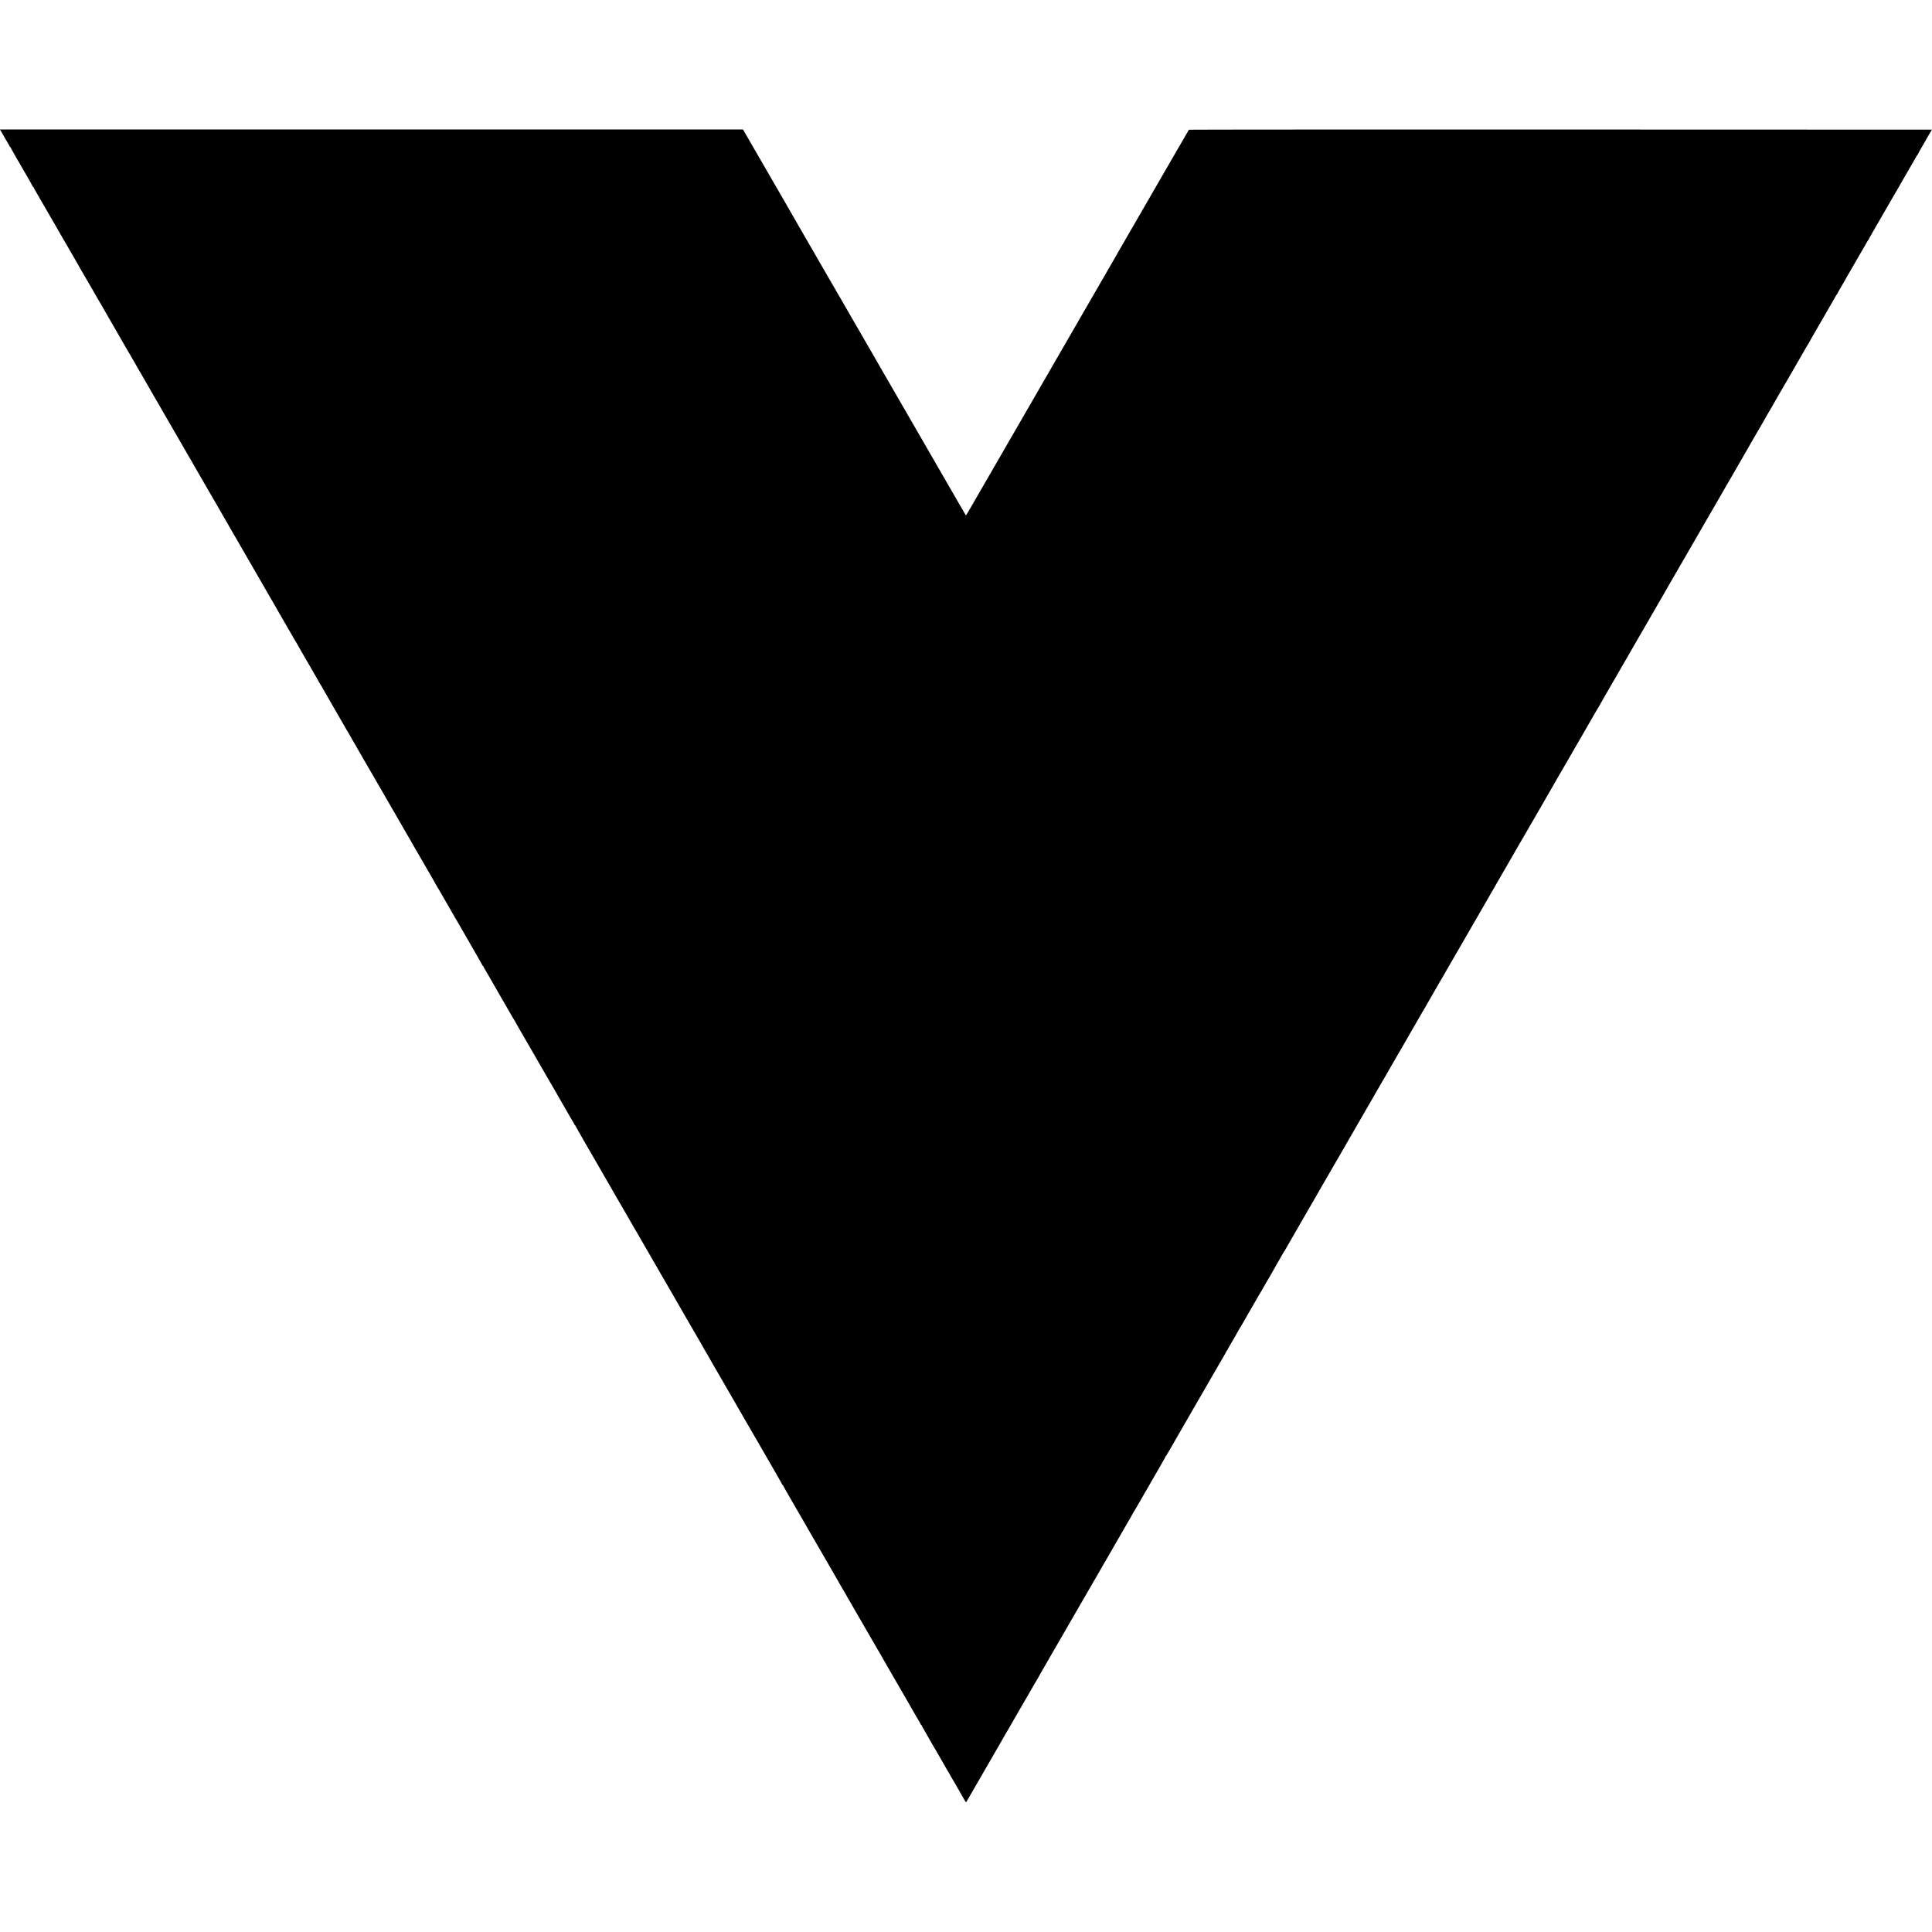
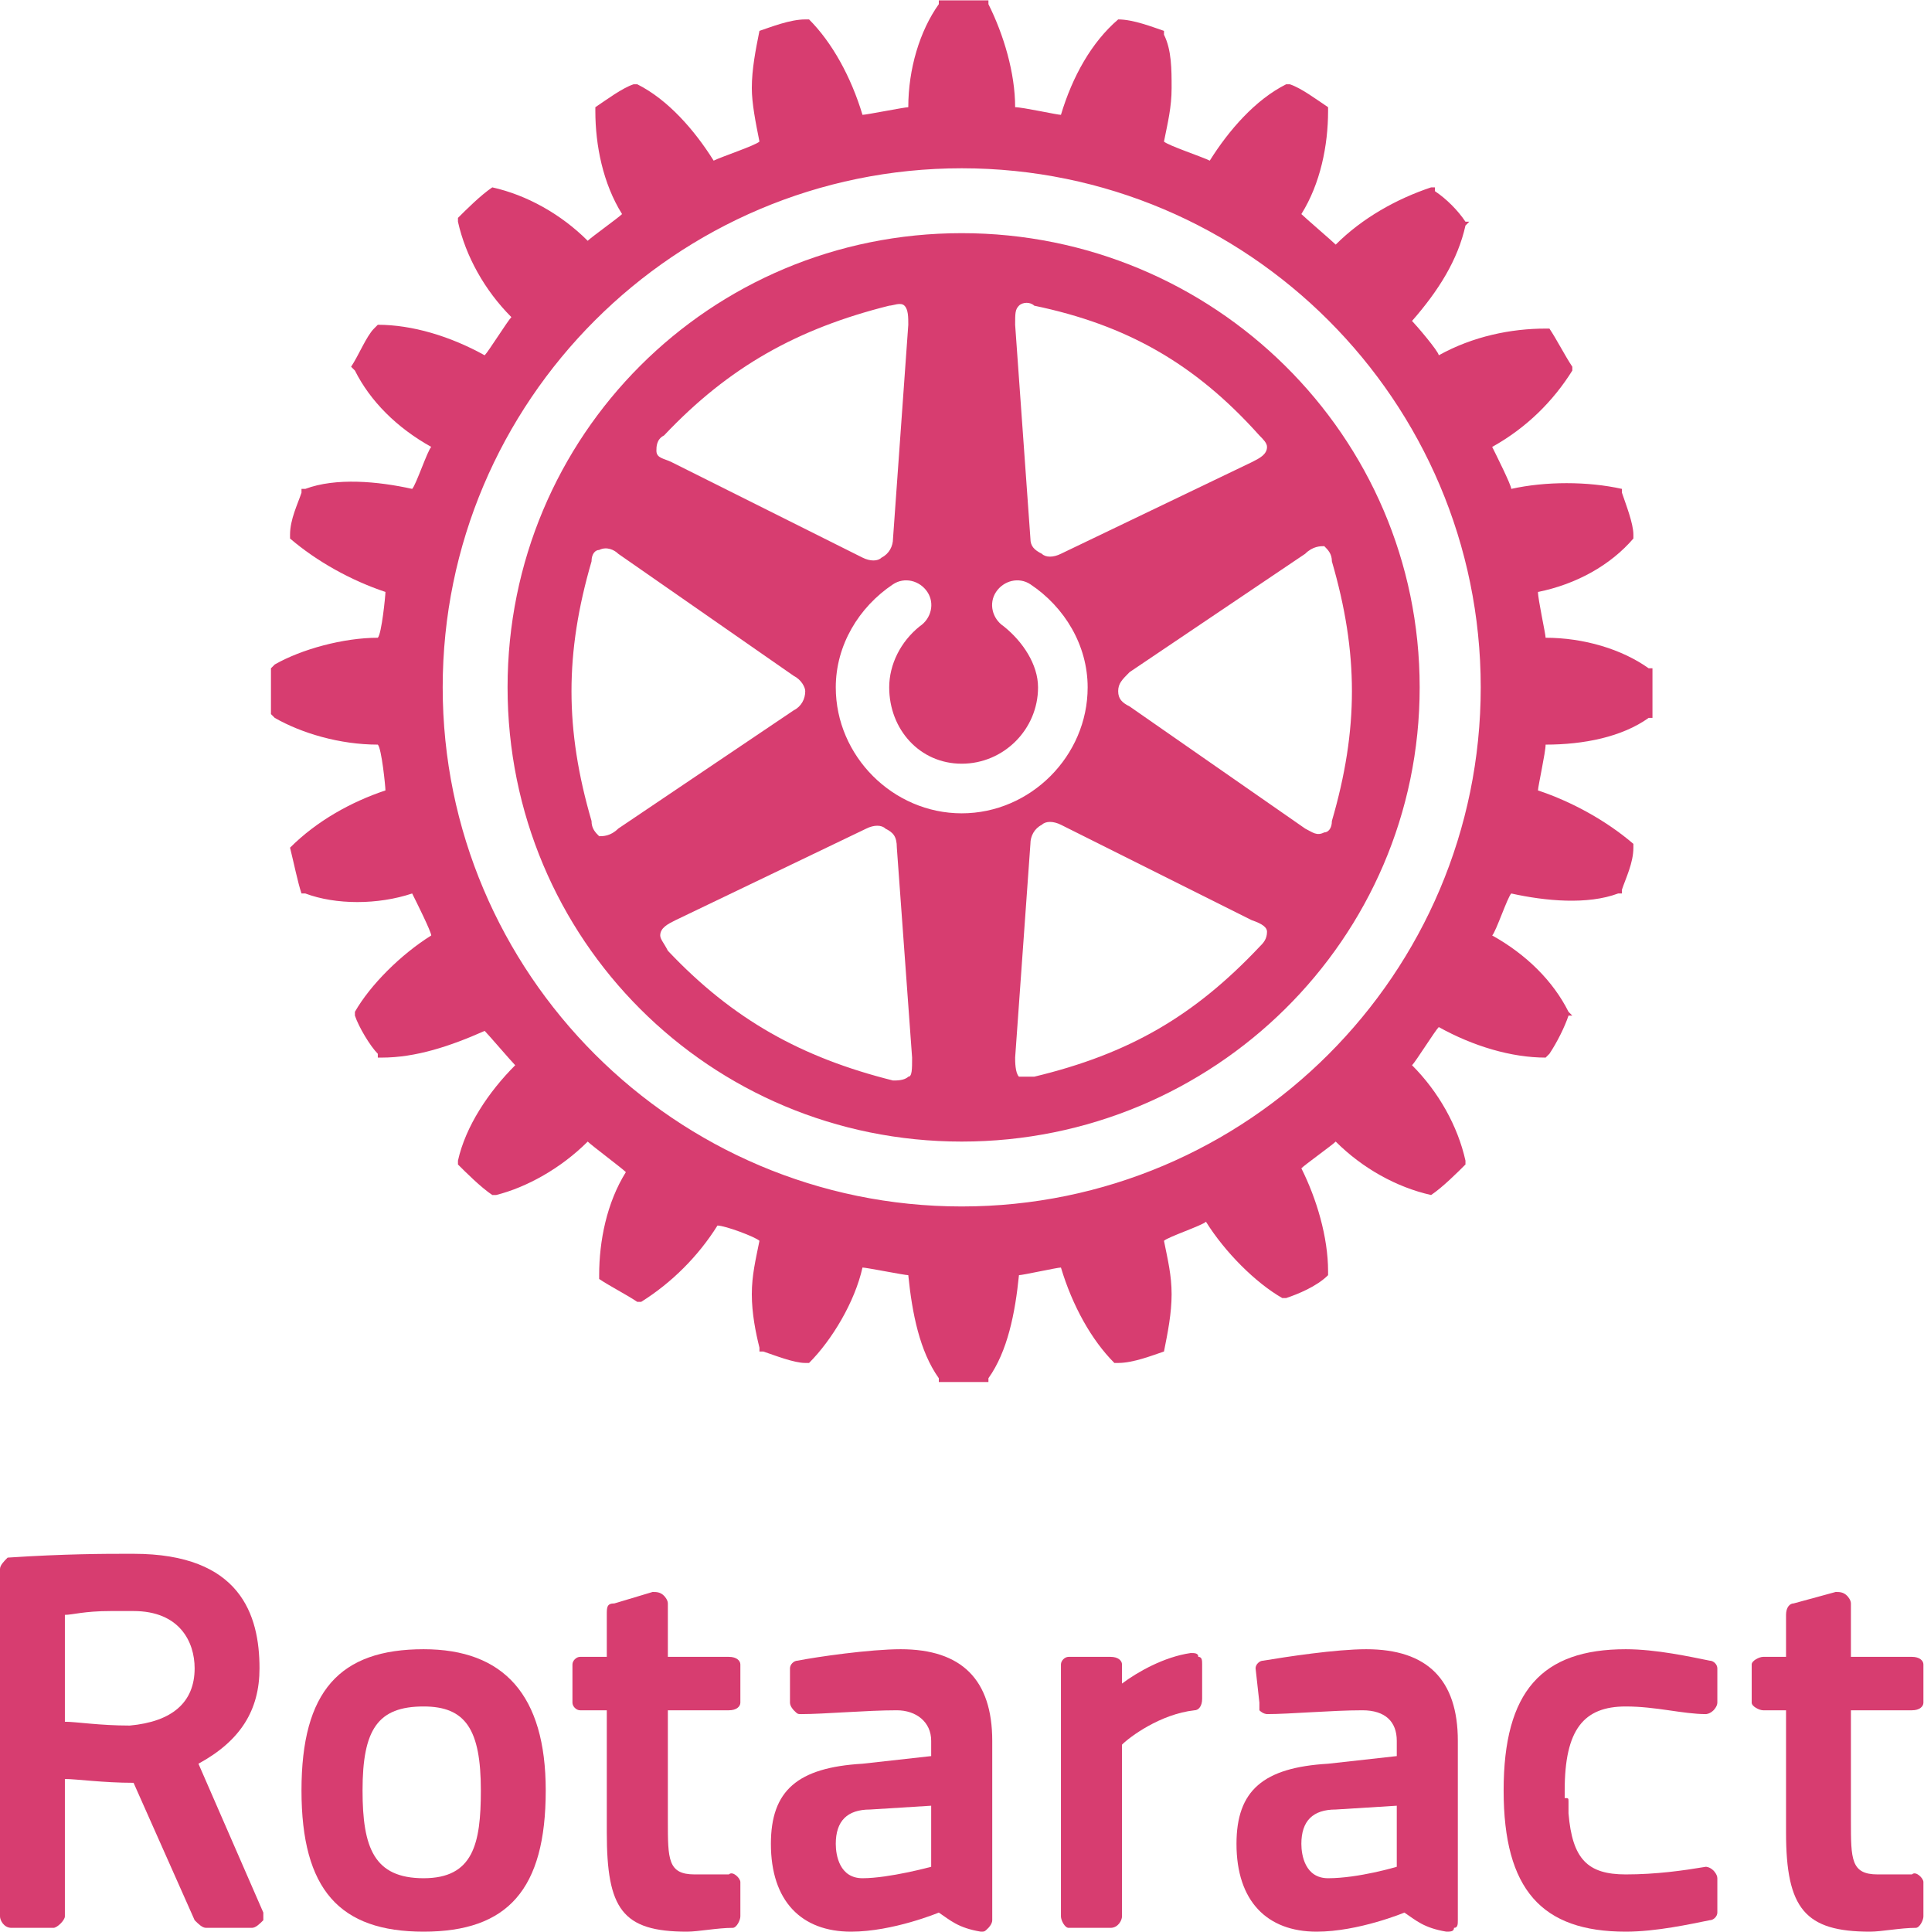
- <svg xmlns="http://www.w3.org/2000/svg" version="1.0" width="16pt" height="16pt" viewBox="0 0 16 16" preserveAspectRatio="xMidYMid meet">
-   <g transform="translate(0,16) scale(0.00032,-0.00032)" fill="#000000" stroke="none">
-     <path d="M18 46618 c45 -75 122 -207 122 -211 0 -2 25 -45 55 -95 30 -50 55 -96 55 -102 0 -5 5 -10 10 -10 6 0 10 -4 10 -9 0 -5 73 -135 161 -288 89 -153 173 -298 187 -323 14 -25 32 -57 41 -72 88 -149 187 -324 189 -335 2 -7 8 -13 13 -13 5 0 9 -4 9 -10 0 -5 46 -89 103 -187 175 -302 490 -846 507 -876 8 -16 20 -36 25 -45 28 -46 290 -498 339 -585 13 -23 74 -129 136 -236 61 -107 123 -215 137 -240 14 -25 29 -50 33 -56 5 -5 23 -37 40 -70 18 -33 38 -67 44 -75 11 -16 21 -33 63 -109 14 -25 29 -50 33 -56 4 -5 21 -35 38 -65 55 -100 261 -455 269 -465 4 -5 14 -21 20 -35 15 -29 41 -75 103 -180 24 -41 52 -88 60 -105 9 -16 57 -100 107 -185 112 -193 362 -626 380 -660 8 -14 23 -38 33 -55 11 -16 23 -37 27 -45 4 -8 26 -46 48 -85 23 -38 53 -90 67 -115 46 -81 64 -113 178 -310 62 -107 121 -210 132 -227 37 -67 56 -99 85 -148 16 -27 32 -57 36 -65 4 -8 15 -27 25 -42 9 -15 53 -89 96 -165 44 -76 177 -307 296 -513 120 -206 268 -463 330 -570 131 -227 117 -203 200 -348 36 -62 73 -125 82 -140 10 -15 21 -34 25 -42 4 -8 20 -37 36 -65 17 -27 38 -65 48 -82 49 -85 64 -111 87 -153 13 -25 28 -49 32 -55 4 -5 78 -134 165 -285 87 -151 166 -288 176 -305 10 -16 26 -43 35 -59 9 -17 125 -217 257 -445 132 -229 253 -441 270 -471 17 -30 45 -79 64 -108 18 -29 33 -54 33 -57 0 -2 20 -37 44 -77 24 -40 123 -212 221 -383 97 -170 190 -330 205 -355 16 -25 39 -65 53 -90 13 -25 81 -144 152 -265 70 -121 137 -238 150 -260 12 -22 37 -65 55 -95 18 -30 43 -73 55 -95 12 -22 48 -85 80 -140 77 -132 163 -280 190 -330 13 -22 71 -123 130 -225 59 -102 116 -199 126 -217 10 -17 29 -50 43 -72 15 -22 26 -43 26 -45 0 -2 27 -50 60 -106 33 -56 60 -103 60 -105 0 -2 55 -98 90 -155 8 -14 182 -316 239 -414 13 -22 45 -79 72 -124 27 -46 49 -86 49 -89 0 -2 14 -24 30 -48 16 -24 30 -46 30 -49 0 -5 74 -135 100 -176 5 -8 24 -42 43 -75 50 -88 58 -101 262 -455 104 -179 199 -345 213 -370 14 -25 28 -49 32 -55 4 -5 17 -26 28 -45 10 -19 62 -109 114 -200 114 -197 133 -230 170 -295 16 -27 33 -57 38 -65 17 -28 96 -165 103 -180 4 -8 16 -28 26 -45 10 -16 77 -131 148 -255 72 -124 181 -313 243 -420 62 -107 121 -209 131 -227 35 -62 323 -560 392 -678 38 -66 83 -145 100 -175 16 -30 33 -59 37 -65 4 -5 17 -27 29 -47 34 -61 56 -100 90 -156 17 -29 31 -55 31 -57 0 -2 17 -32 39 -67 21 -35 134 -229 251 -433 117 -203 235 -407 261 -451 27 -45 49 -85 49 -88 0 -4 8 -19 19 -34 15 -21 200 -341 309 -533 10 -19 33 -58 51 -87 17 -29 31 -54 31 -56 0 -2 25 -44 55 -94 30 -50 55 -95 55 -98 0 -4 6 -15 14 -23 7 -9 27 -41 43 -71 17 -30 170 -297 342 -594 171 -296 311 -542 311 -547 0 -5 5 -9 10 -9 6 0 10 -4 10 -10 0 -5 22 -47 49 -92 27 -46 58 -99 68 -118 24 -43 81 -140 93 -160 5 -8 66 -114 135 -235 69 -121 130 -227 135 -235 12 -21 259 -447 283 -490 10 -19 28 -47 38 -62 11 -14 19 -29 19 -32 0 -3 37 -69 83 -148 99 -170 305 -526 337 -583 13 -22 31 -53 41 -70 11 -16 22 -37 26 -45 7 -14 82 -146 103 -180 14 -24 181 -311 205 -355 13 -22 46 -80 75 -130 29 -49 64 -110 78 -135 14 -25 51 -88 82 -140 31 -52 59 -102 63 -110 4 -8 18 -33 31 -55 205 -353 284 -489 309 -535 17 -30 45 -78 62 -106 18 -28 36 -60 39 -72 4 -12 12 -22 17 -22 5 0 9 -4 9 -10 0 -5 109 -197 241 -427 133 -230 250 -431 259 -448 51 -90 222 -385 280 -485 37 -63 78 -135 92 -160 14 -25 67 -117 118 -205 51 -88 101 -175 111 -193 34 -58 55 -95 149 -257 51 -88 101 -173 110 -190 9 -16 76 -131 147 -255 72 -124 140 -241 151 -260 61 -108 281 -489 355 -615 38 -66 77 -133 87 -150 35 -63 91 -161 100 -175 14 -23 99 -169 128 -220 54 -97 135 -235 142 -245 4 -5 20 -32 35 -60 26 -48 238 -416 276 -480 10 -16 26 -46 37 -65 30 -53 382 -661 403 -695 10 -16 22 -37 26 -45 4 -8 26 -48 50 -88 24 -41 43 -75 43 -77 0 -2 22 -40 50 -85 27 -45 50 -84 50 -86 0 -3 38 -69 83 -147 84 -142 302 -520 340 -587 10 -19 34 -60 52 -90 18 -30 44 -75 57 -100 14 -25 45 -79 70 -120 25 -41 56 -96 70 -121 14 -25 77 -133 138 -240 62 -107 122 -210 132 -229 25 -43 310 -535 337 -581 11 -19 26 -45 34 -59 17 -32 238 -414 266 -460 11 -19 24 -41 28 -49 3 -7 75 -133 160 -278 84 -146 153 -269 153 -274 0 -5 5 -9 10 -9 6 0 10 -4 10 -10 0 -5 82 -150 181 -322 182 -314 201 -346 240 -415 12 -21 80 -139 152 -263 71 -124 141 -245 155 -270 14 -25 28 -49 32 -55 6 -8 145 -248 220 -380 37 -66 209 -362 229 -395 11 -19 24 -42 28 -49 4 -8 67 -118 140 -243 73 -125 133 -230 133 -233 0 -2 15 -28 33 -57 19 -29 47 -78 64 -108 17 -30 53 -93 79 -139 53 -90 82 -141 157 -272 82 -142 115 -199 381 -659 142 -245 268 -463 281 -485 12 -22 71 -125 132 -230 60 -104 172 -298 248 -430 76 -132 146 -253 156 -270 11 -16 22 -36 26 -44 3 -8 30 -54 60 -103 29 -49 53 -91 53 -93 0 -3 18 -34 40 -70 22 -36 40 -67 40 -69 0 -2 37 -66 81 -142 45 -77 98 -168 119 -204 20 -36 47 -81 58 -100 12 -19 27 -47 33 -62 6 -16 15 -28 20 -28 5 0 9 -4 9 -9 0 -6 63 -118 140 -251 77 -133 140 -243 140 -245 0 -2 18 -33 41 -70 22 -37 49 -83 60 -101 10 -19 29 -51 40 -71 25 -45 109 -189 126 -218 7 -11 17 -29 22 -40 6 -11 22 -38 35 -60 14 -22 37 -62 52 -90 14 -27 35 -62 45 -77 11 -14 19 -29 19 -32 0 -3 18 -35 40 -71 22 -36 40 -67 40 -69 0 -2 19 -35 42 -72 23 -38 55 -94 72 -124 26 -47 139 -244 171 -298 6 -9 21 -36 34 -60 28 -48 37 -51 51 -19 6 12 19 36 29 52 10 17 27 46 38 65 11 19 104 181 208 360 103 179 199 345 213 370 14 25 42 74 64 109 21 34 38 65 38 67 0 2 18 33 40 69 22 36 40 67 40 69 0 3 177 310 199 346 16 26 136 234 140 244 2 5 25 44 52 88 27 44 49 81 49 84 0 2 18 34 40 70 22 36 40 67 40 69 0 2 20 36 43 77 35 58 169 289 297 513 9 17 50 86 90 155 40 69 86 150 103 180 16 30 35 62 41 70 6 8 16 24 22 35 35 64 72 129 167 293 59 100 116 199 127 220 11 20 30 53 41 72 43 72 1070 1850 1121 1940 14 25 65 113 113 195 48 83 96 166 107 185 10 19 28 50 38 68 11 18 73 124 137 235 64 111 175 303 246 427 71 124 173 299 225 390 52 91 116 202 143 248 27 45 49 85 49 89 0 4 6 14 14 22 7 9 28 43 46 76 26 47 251 436 378 655 11 19 29 51 40 70 11 19 101 176 201 348 99 172 181 317 181 323 0 5 5 9 10 9 6 0 10 5 10 11 0 6 8 23 18 37 11 15 32 52 49 82 16 30 130 228 253 440 122 212 234 405 248 430 13 25 39 70 57 100 39 65 69 117 130 225 25 44 50 87 55 95 12 19 78 134 220 380 61 107 129 224 150 260 161 277 222 382 246 425 15 28 47 83 71 123 24 41 43 78 43 83 0 5 4 9 8 9 4 0 13 12 19 28 7 15 23 45 36 67 66 110 277 478 277 483 0 3 6 13 14 21 7 9 27 41 43 71 17 30 45 80 63 110 34 57 375 649 394 685 6 11 16 27 22 35 6 8 26 42 44 75 18 33 41 74 51 90 10 17 24 41 32 55 54 97 72 128 88 152 11 14 19 28 19 30 0 3 79 141 175 308 96 167 175 305 175 308 0 3 6 13 14 21 7 9 26 39 41 66 33 60 276 483 338 587 24 40 46 80 50 88 4 8 13 24 20 35 14 23 95 163 125 215 11 19 52 91 92 160 40 69 80 139 90 155 9 17 103 179 207 360 105 182 200 346 211 365 103 181 463 802 489 845 7 11 15 27 19 35 4 8 29 51 55 95 64 110 828 1433 848 1470 9 17 24 41 33 55 9 14 29 48 45 77 15 28 52 93 82 145 30 51 62 107 71 123 17 30 231 398 400 690 51 88 103 179 115 202 12 23 26 48 32 55 6 7 24 38 40 68 17 30 61 107 98 170 37 63 84 144 103 180 19 36 41 72 48 81 8 8 14 18 14 21 0 4 27 51 59 106 32 55 72 124 89 154 16 29 71 125 122 213 51 88 104 180 118 205 13 25 28 50 32 55 4 6 17 26 28 45 11 19 45 80 77 135 31 55 66 116 77 135 11 19 88 152 171 295 401 694 620 1072 650 1125 11 19 87 152 170 295 83 143 158 273 166 288 9 16 21 36 26 45 6 9 31 52 55 96 25 43 54 94 66 115 11 20 95 164 186 321 91 157 173 299 182 315 9 17 26 46 37 65 12 19 66 114 121 210 56 96 108 186 117 200 8 14 24 40 34 59 24 45 383 664 412 713 5 9 17 29 26 45 15 28 120 210 241 419 36 61 68 117 72 125 4 8 12 23 19 34 35 57 245 420 262 453 11 20 35 61 53 90 17 29 32 54 32 56 0 3 28 51 62 108 33 57 70 119 80 138 10 19 23 42 28 50 5 8 32 53 59 100 27 47 149 258 271 470 122 212 234 405 248 430 30 53 62 108 80 135 6 11 15 27 19 35 4 8 85 150 181 315 96 165 187 323 202 350 31 56 116 202 130 225 5 8 25 42 43 75 19 33 92 159 162 280 149 257 157 271 202 350 19 33 38 67 43 75 9 14 228 392 275 475 12 22 55 96 95 165 40 69 80 139 90 155 24 42 202 350 221 383 9 15 27 47 41 72 14 25 75 131 136 236 61 106 121 210 134 232 99 172 271 470 279 482 5 8 23 40 40 70 18 30 81 141 142 245 60 105 121 210 135 235 14 25 71 124 127 220 56 96 143 247 194 335 51 88 96 167 102 175 14 24 180 311 204 355 23 43 340 590 356 615 5 8 50 87 101 175 171 301 517 898 582 1008 25 43 46 81 46 83 0 2 12 23 27 47 14 23 40 67 56 97 16 30 35 62 42 70 7 8 15 22 18 30 4 8 20 38 37 65 16 28 33 57 37 65 6 12 111 196 143 250 5 8 55 95 112 193 57 98 113 195 126 215 12 20 27 46 32 57 6 11 14 27 20 35 5 8 76 130 156 270 80 140 165 287 187 325 23 39 52 90 66 115 13 25 30 52 37 61 8 8 14 18 14 21 0 4 41 77 92 165 50 87 175 302 276 478 101 176 208 360 236 408 28 49 67 117 86 152 19 35 41 70 48 77 6 6 12 15 12 19 0 7 124 224 167 291 12 21 23 40 23 42 0 2 21 40 46 83 26 43 55 92 64 109 54 95 327 568 354 614 19 30 45 75 59 100 71 128 82 145 89 148 4 2 8 8 8 13 0 5 42 82 94 172 311 538 496 858 518 897 14 25 40 70 58 100 18 30 42 71 53 90 10 19 79 139 152 265 73 127 142 246 153 265 10 19 43 76 72 125 29 50 63 108 75 130 65 116 80 140 87 143 4 2 8 8 8 12 0 8 114 212 140 250 6 8 14 24 20 35 5 11 54 97 108 190 l100 170 -9611 3 c-5286 1 -9614 -1 -9618 -5 -5 -6 -419 -719 -619 -1068 -89 -155 -267 -463 -323 -560 -38 -66 -81 -140 -95 -165 -31 -56 -263 -457 -526 -910 -110 -190 -224 -388 -254 -440 -29 -52 -61 -109 -71 -125 -23 -39 -243 -420 -268 -465 -11 -19 -204 -352 -428 -740 -224 -388 -477 -826 -563 -975 -85 -148 -185 -322 -222 -385 -37 -63 -120 -207 -185 -320 -65 -113 -177 -306 -248 -430 -72 -124 -172 -297 -222 -385 -51 -88 -142 -245 -202 -350 -131 -226 -247 -427 -408 -705 -65 -113 -249 -432 -410 -710 -160 -278 -388 -673 -506 -877 -118 -205 -216 -373 -219 -373 -3 0 -52 82 -109 183 -58 100 -144 250 -192 332 -95 164 -402 696 -647 1120 -85 149 -228 396 -317 550 -212 365 -982 1700 -1008 1745 -10 19 -43 76 -72 125 -29 50 -64 110 -77 135 -14 25 -63 110 -110 190 -47 80 -96 165 -110 190 -14 25 -99 171 -188 325 -89 154 -174 300 -188 325 -13 25 -64 113 -112 195 -48 83 -140 242 -205 355 -65 113 -183 317 -263 454 -79 137 -152 264 -163 282 -50 89 -335 583 -354 614 -12 19 -34 58 -50 85 -15 28 -129 226 -253 440 -124 215 -235 408 -247 430 -12 22 -69 121 -127 220 -58 99 -226 389 -373 645 -148 256 -324 561 -392 678 -67 117 -134 232 -147 255 -13 23 -33 59 -46 80 l-22 37 -9615 0 -9615 0 20 -32z" />
+ <svg xmlns="http://www.w3.org/2000/svg" xml:space="preserve" width="44.258mm" height="44.449mm" version="1.1" style="shape-rendering:geometricPrecision; text-rendering:geometricPrecision; image-rendering:optimizeQuality; fill-rule:evenodd; clip-rule:evenodd" viewBox="0 0 504 506">
+   <defs>
+     <style type="text/css">
+    
+     .fil0 {fill:#D73D70;fill-rule:nonzero}
+    
+   </style>
+   </defs>
+   <g id="Camada_x0020_1">
+     <g id="_2372592375296">
+       <g>
+         <path class="fil0" d="M252 316c-75,0 -136,-61 -136,-136 0,-75 61,-136 136,-136 75,0 136,61 136,136 0,75 -61,136 -136,136zm181 -134l0 -2c0,-1 0,-3 0,-5l0 0 -1 0c-7,-5 -17,-8 -27,-8 0,-1 -2,-10 -2,-12 10,-2 19,-7 25,-14l0 0 0 -1c0,-3 -2,-8 -3,-11l0 -1 0 0c-9,-2 -20,-2 -29,0 0,-1 -4,-9 -5,-11 9,-5 16,-12 21,-20l0 0 0 -1c-2,-3 -4,-7 -6,-10l0 0 -1 0c-9,0 -19,2 -28,7 0,-1 -6,-8 -7,-9 7,-8 12,-16 14,-25l1 -1 -1 0c-2,-3 -5,-6 -8,-8l0 -1 -1 0c-9,3 -18,8 -25,15 -1,-1 -8,-7 -9,-8 5,-8 7,-18 7,-27 0,0 0,-1 0,-1l0 0c-3,-2 -7,-5 -10,-6l-1 0 0 0c-8,4 -15,12 -20,20 -2,-1 -11,-4 -12,-5 1,-5 2,-9 2,-14 0,-5 0,-10 -2,-14l0 -1 0 0c-3,-1 -8,-3 -12,-3l0 0 0 0c-7,6 -12,15 -15,25 -1,0 -10,-2 -12,-2 0,-9 -3,-19 -7,-27l0 -1 -1 0c-2,0 -3,0 -5,0l-1 0c-2,0 -4,0 -6,0l0 0 0 1c-5,7 -8,17 -8,27 -1,0 -11,2 -12,2 -3,-10 -8,-19 -14,-25l-1 0 0 0c-4,0 -9,2 -12,3l0 0 0 0c-1,5 -2,10 -2,15 0,4 1,9 2,14 -1,1 -10,4 -12,5 -5,-8 -12,-16 -20,-20l0 0 -1 0c-3,1 -7,4 -10,6l0 0 0 1c0,9 2,19 7,27 -1,1 -8,6 -9,7 -7,-7 -16,-12 -25,-14l0 0 0 0c-3,2 -7,6 -9,8l0 1 0 0c2,9 7,18 14,25 -1,1 -6,9 -7,10 -9,-5 -19,-8 -28,-8l0 0 -1 1c-2,2 -4,7 -6,10l0 0 1 1c4,8 11,15 20,20 -1,1 -4,10 -5,11 -9,-2 -20,-3 -28,0l-1 0 0 1c-1,3 -3,7 -3,11l0 0 0 1c7,6 16,11 25,14 0,1 -1,11 -2,12 -9,0 -20,3 -27,7l-1 1 0 0c0,2 0,4 0,6 0,2 0,4 0,6l0 0 1 1c7,4 17,7 27,7 1,1 2,11 2,12 -9,3 -18,8 -25,15l0 0 0 0c1,4 2,9 3,12l0 0 1 0c8,3 19,3 28,0 1,2 5,10 5,11 -8,5 -16,13 -20,20l0 1 0 0c1,3 4,8 6,10l0 1 1 0c9,0 18,-3 27,-7 1,1 7,8 8,9 -7,7 -13,16 -15,25l0 0 0 1c2,2 6,6 9,8l0 0 1 0c8,-2 17,-7 24,-14 1,1 9,7 10,8 -5,8 -7,18 -7,27l0 1 0 0c3,2 7,4 10,6l1 0 0 0c8,-5 15,-12 20,-20 2,0 10,3 11,4 -1,5 -2,9 -2,14 0,5 1,10 2,14l0 1 1 0c3,1 8,3 11,3l1 0 0 0c6,-6 12,-16 14,-25 1,0 11,2 12,2 1,10 3,20 8,27l0 1 1 0c3,0 8,0 11,0l1 0 0 -1c5,-7 7,-17 8,-27 1,0 10,-2 11,-2 3,10 8,19 14,25l1 0 0 0c4,0 9,-2 12,-3l0 0 0 0c1,-5 2,-10 2,-15 0,-5 -1,-9 -2,-14 1,-1 10,-4 11,-5 5,8 13,16 20,20l1 0 0 0c3,-1 8,-3 11,-6l0 0c0,0 0,-1 0,-1 0,-9 -3,-19 -7,-27 1,-1 8,-6 9,-7 7,7 16,12 25,14l0 0 0 0c3,-2 7,-6 9,-8l0 -1 0 0c-2,-9 -7,-18 -14,-25 1,-1 6,-9 7,-10 9,5 19,8 28,8l0 0 1 -1c2,-3 4,-7 5,-10l1 0 -1 -1c-4,-8 -11,-15 -20,-20 1,-1 4,-10 5,-11 9,2 20,3 28,0l1 0 0 -1c1,-3 3,-7 3,-11l0 0 0 -1c-7,-6 -16,-11 -25,-14 0,-1 2,-10 2,-12 10,0 20,-2 27,-7l1 0 0 -1c0,-1 0,-3 0,-5l0 0z" />
+         <path class="fil0" d="M347 143c1,1 2,2 2,4 7,24 7,44 0,68 0,2 -1,3 -2,3 -2,1 -3,0 -5,-1l-46 -32c-2,-1 -3,-2 -3,-4 0,-2 1,-3 3,-5l46 -31c2,-2 4,-2 5,-2zm-17 105c-17,18 -34,28 -59,34 -2,0 -3,0 -4,0 -1,-1 -1,-4 -1,-5l4 -56c0,-2 1,-4 3,-5 1,-1 3,-1 5,0l50 25c3,1 4,2 4,3 0,2 -1,3 -2,4zm-78 -35c-18,0 -33,-15 -33,-33 0,-11 6,-21 15,-27 3,-2 7,-1 9,2 2,3 1,7 -2,9 -5,4 -8,10 -8,16 0,11 8,20 19,20 11,0 20,-9 20,-20 0,-6 -4,-12 -9,-16 -3,-2 -4,-6 -2,-9 2,-3 6,-4 9,-2 9,6 15,16 15,27 0,18 -15,33 -33,33zm-14 69c-1,1 -3,1 -4,1 -24,-6 -42,-16 -59,-34 -1,-2 -2,-3 -2,-4 0,0 0,0 0,0 0,-2 2,-3 4,-4l50 -24c2,-1 4,-1 5,0 2,1 3,2 3,5l4 55c0,3 0,5 -1,5zm-76 -65c-2,2 -4,2 -5,2 -1,-1 -2,-2 -2,-4 -7,-24 -7,-44 0,-68 0,-2 1,-3 2,-3 2,-1 4,0 5,1l46 32c2,1 3,3 3,4 0,2 -1,4 -3,5l-46 31zm12 -103l0 0c17,-18 35,-28 59,-34 1,0 3,-1 4,0 1,1 1,3 1,5l-4 56c0,2 -1,4 -3,5 -1,1 -3,1 -5,0l-50 -25c-2,-1 -4,-1 -4,-3 0,-1 0,-3 2,-4zm93 -34c1,-1 3,-1 4,0 24,5 42,15 59,34 1,1 2,2 2,3 0,0 0,0 0,0 0,2 -2,3 -4,4l-50 24c-2,1 -4,1 -5,0 -2,-1 -3,-2 -3,-4l-4 -56c0,-3 0,-4 1,-5zm-15 -19c-66,0 -119,53 -119,119 0,66 53,119 119,119 66,0 120,-53 120,-119 0,-66 -54,-119 -120,-119z" />
+       </g>
+       <g>
+         <path class="fil0" d="M191 491c-2,0 -6,0 -9,0 -7,0 -7,-4 -7,-14l0 -29 16 0c2,0 3,-1 3,-2l0 -10c0,-1 -1,-2 -3,-2l-16 0 0 -14c0,-1 -1,-2 -1,-2 -1,-1 -2,-1 -3,-1l-10 3c-2,0 -2,1 -2,3l0 11 -7 0c-1,0 -2,1 -2,2l0 10c0,1 1,2 2,2l7 0 0 32c0,20 4,26 21,26 3,0 8,-1 12,-1 1,0 2,-2 2,-3l0 -9c0,-1 -2,-3 -3,-2z" />
+         <path class="fil0" d="M111 492c-13,0 -16,-8 -16,-23 0,-16 4,-22 16,-22 11,0 15,6 15,22 0,14 -2,23 -15,23zm0 -60c-22,0 -32,11 -32,37 0,26 10,37 32,37 22,0 32,-11 32,-37 0,-25 -11,-37 -32,-37z" />
+         <path class="fil0" d="M34 452c-8,0 -14,-1 -17,-1l0 -28c2,0 5,-1 12,-1l6 0c12,0 16,8 16,15 0,9 -6,14 -17,15zm18 10c11,-6 16,-14 16,-25 0,-14 -5,-30 -33,-30 0,0 -1,0 -2,0 -5,0 -16,0 -31,1 -1,1 -2,2 -2,3l0 91c0,1 1,3 3,3l11 0c1,0 3,-2 3,-3l0 -36c3,0 10,1 18,1l16 36c1,1 2,2 3,2l12 0c1,0 2,-1 3,-2 0,0 0,-1 0,-2l-17 -39z" />
+         <path class="fil0" d="M501 491c-2,0 -6,0 -9,0 -7,0 -7,-4 -7,-14l0 -29 16 0c2,0 3,-1 3,-2l0 -10c0,-1 -1,-2 -3,-2l-16 0 0 -14c0,-1 -1,-2 -1,-2 -1,-1 -2,-1 -3,-1l-11 3c-1,0 -2,1 -2,3l0 11 -6 0c-1,0 -3,1 -3,2l0 10c0,1 2,2 3,2l6 0 0 32c0,20 5,26 22,26 3,0 8,-1 12,-1 1,0 2,-2 2,-3l0 -9c0,-1 -2,-3 -3,-2z" />
+         <path class="fil0" d="M426 447c8,0 15,2 21,2 0,0 1,0 2,-1 0,0 1,-1 1,-2l0 -9c0,-1 -1,-2 -2,-2 -5,-1 -14,-3 -22,-3 -22,0 -32,11 -32,37 0,0 0,0 0,0l0 0c0,26 10,37 32,37 8,0 17,-2 22,-3 1,0 2,-1 2,-2l0 -9c0,-1 -1,-2 -1,-2 -1,-1 -2,-1 -2,-1 -6,1 -13,2 -21,2 -10,0 -14,-4 -15,-16 0,0 0,0 0,0 0,-1 0,-1 0,-2 0,0 0,-1 0,-1 0,-1 0,-1 -1,-1 0,-1 0,-2 0,-2 0,-16 5,-22 16,-22z" />
+         <path class="fil0" d="M366 489c0,0 -10,3 -18,3 -6,0 -7,-6 -7,-9 0,-6 3,-9 9,-9l16 -1 0 16zm-8 -57c-8,0 -21,2 -27,3 -1,0 -2,1 -2,2l1 9c0,1 0,2 0,2 1,1 2,1 2,1 6,0 17,-1 25,-1 6,0 9,3 9,8l0 4 -18 2c-17,1 -24,7 -24,21 0,15 8,23 21,23 11,0 23,-5 23,-5 3,2 5,4 11,5 1,0 2,0 2,-1 1,0 1,-1 1,-2l0 -47c0,-16 -8,-24 -24,-24z" />
+         <path class="fil0" d="M244 489c0,0 -11,3 -18,3 -6,0 -7,-6 -7,-9 0,-6 3,-9 9,-9l16 -1 0 16zm-8 -57c-8,0 -22,2 -27,3 -1,0 -2,1 -2,2l0 9c0,1 1,2 1,2 1,1 1,1 2,1 6,0 17,-1 25,-1 5,0 9,3 9,8l0 4 -18 2c-17,1 -24,7 -24,21 0,15 8,23 21,23 11,0 23,-5 23,-5 3,2 5,4 11,5 1,0 1,0 2,-1 0,0 1,-1 1,-2l0 -47c0,-16 -8,-24 -24,-24z" />
+         <path class="fil0" d="M312 433c-7,1 -14,5 -18,8l0 -5c0,-1 -1,-2 -3,-2l-11 0c-1,0 -2,1 -2,2l0 66c0,1 1,3 2,3l11 0c2,0 3,-2 3,-3l0 -45c2,-2 10,-8 19,-9 1,0 2,-1 2,-3l0 -9c0,-1 0,-2 -1,-2 0,-1 -1,-1 -2,-1z" />
+       </g>
+     </g>
  </g>
</svg>
